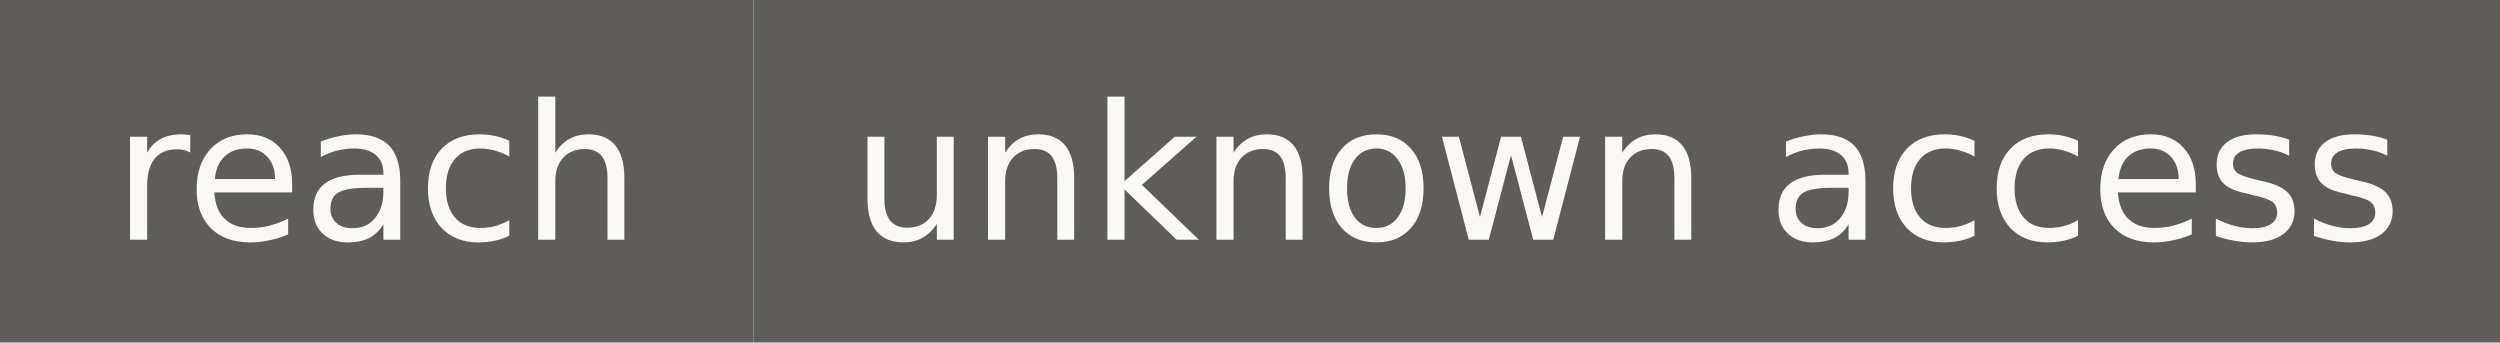
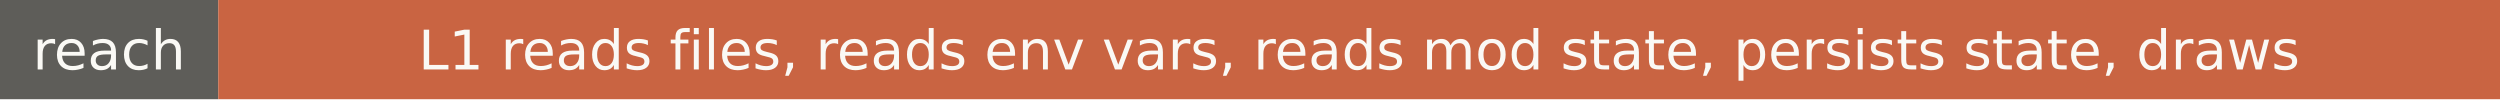
- <svg xmlns="http://www.w3.org/2000/svg" width="146" height="20" role="img" aria-label="reach: unknown access">
+ <svg xmlns="http://www.w3.org/2000/svg" width="504" height="20" role="img" aria-label="reach: L1 reads files, reads env vars, reads mod state, persists state, draws">
  <rect width="44" height="20" fill="#5e5d59" />
-   <rect x="44" width="102" height="20" fill="#5e5d59" />
+   <rect x="44" width="460" height="20" fill="#c96442" />
  <g fill="#faf9f5" font-family="Verdana,DejaVu Sans,sans-serif" font-size="11" text-anchor="middle">
    <text x="22" y="14">reach</text>
-     <text x="95" y="14">unknown access</text>
+     <text x="274" y="14">L1 reads files, reads env vars, reads mod state, persists state, draws</text>
  </g>
</svg>
